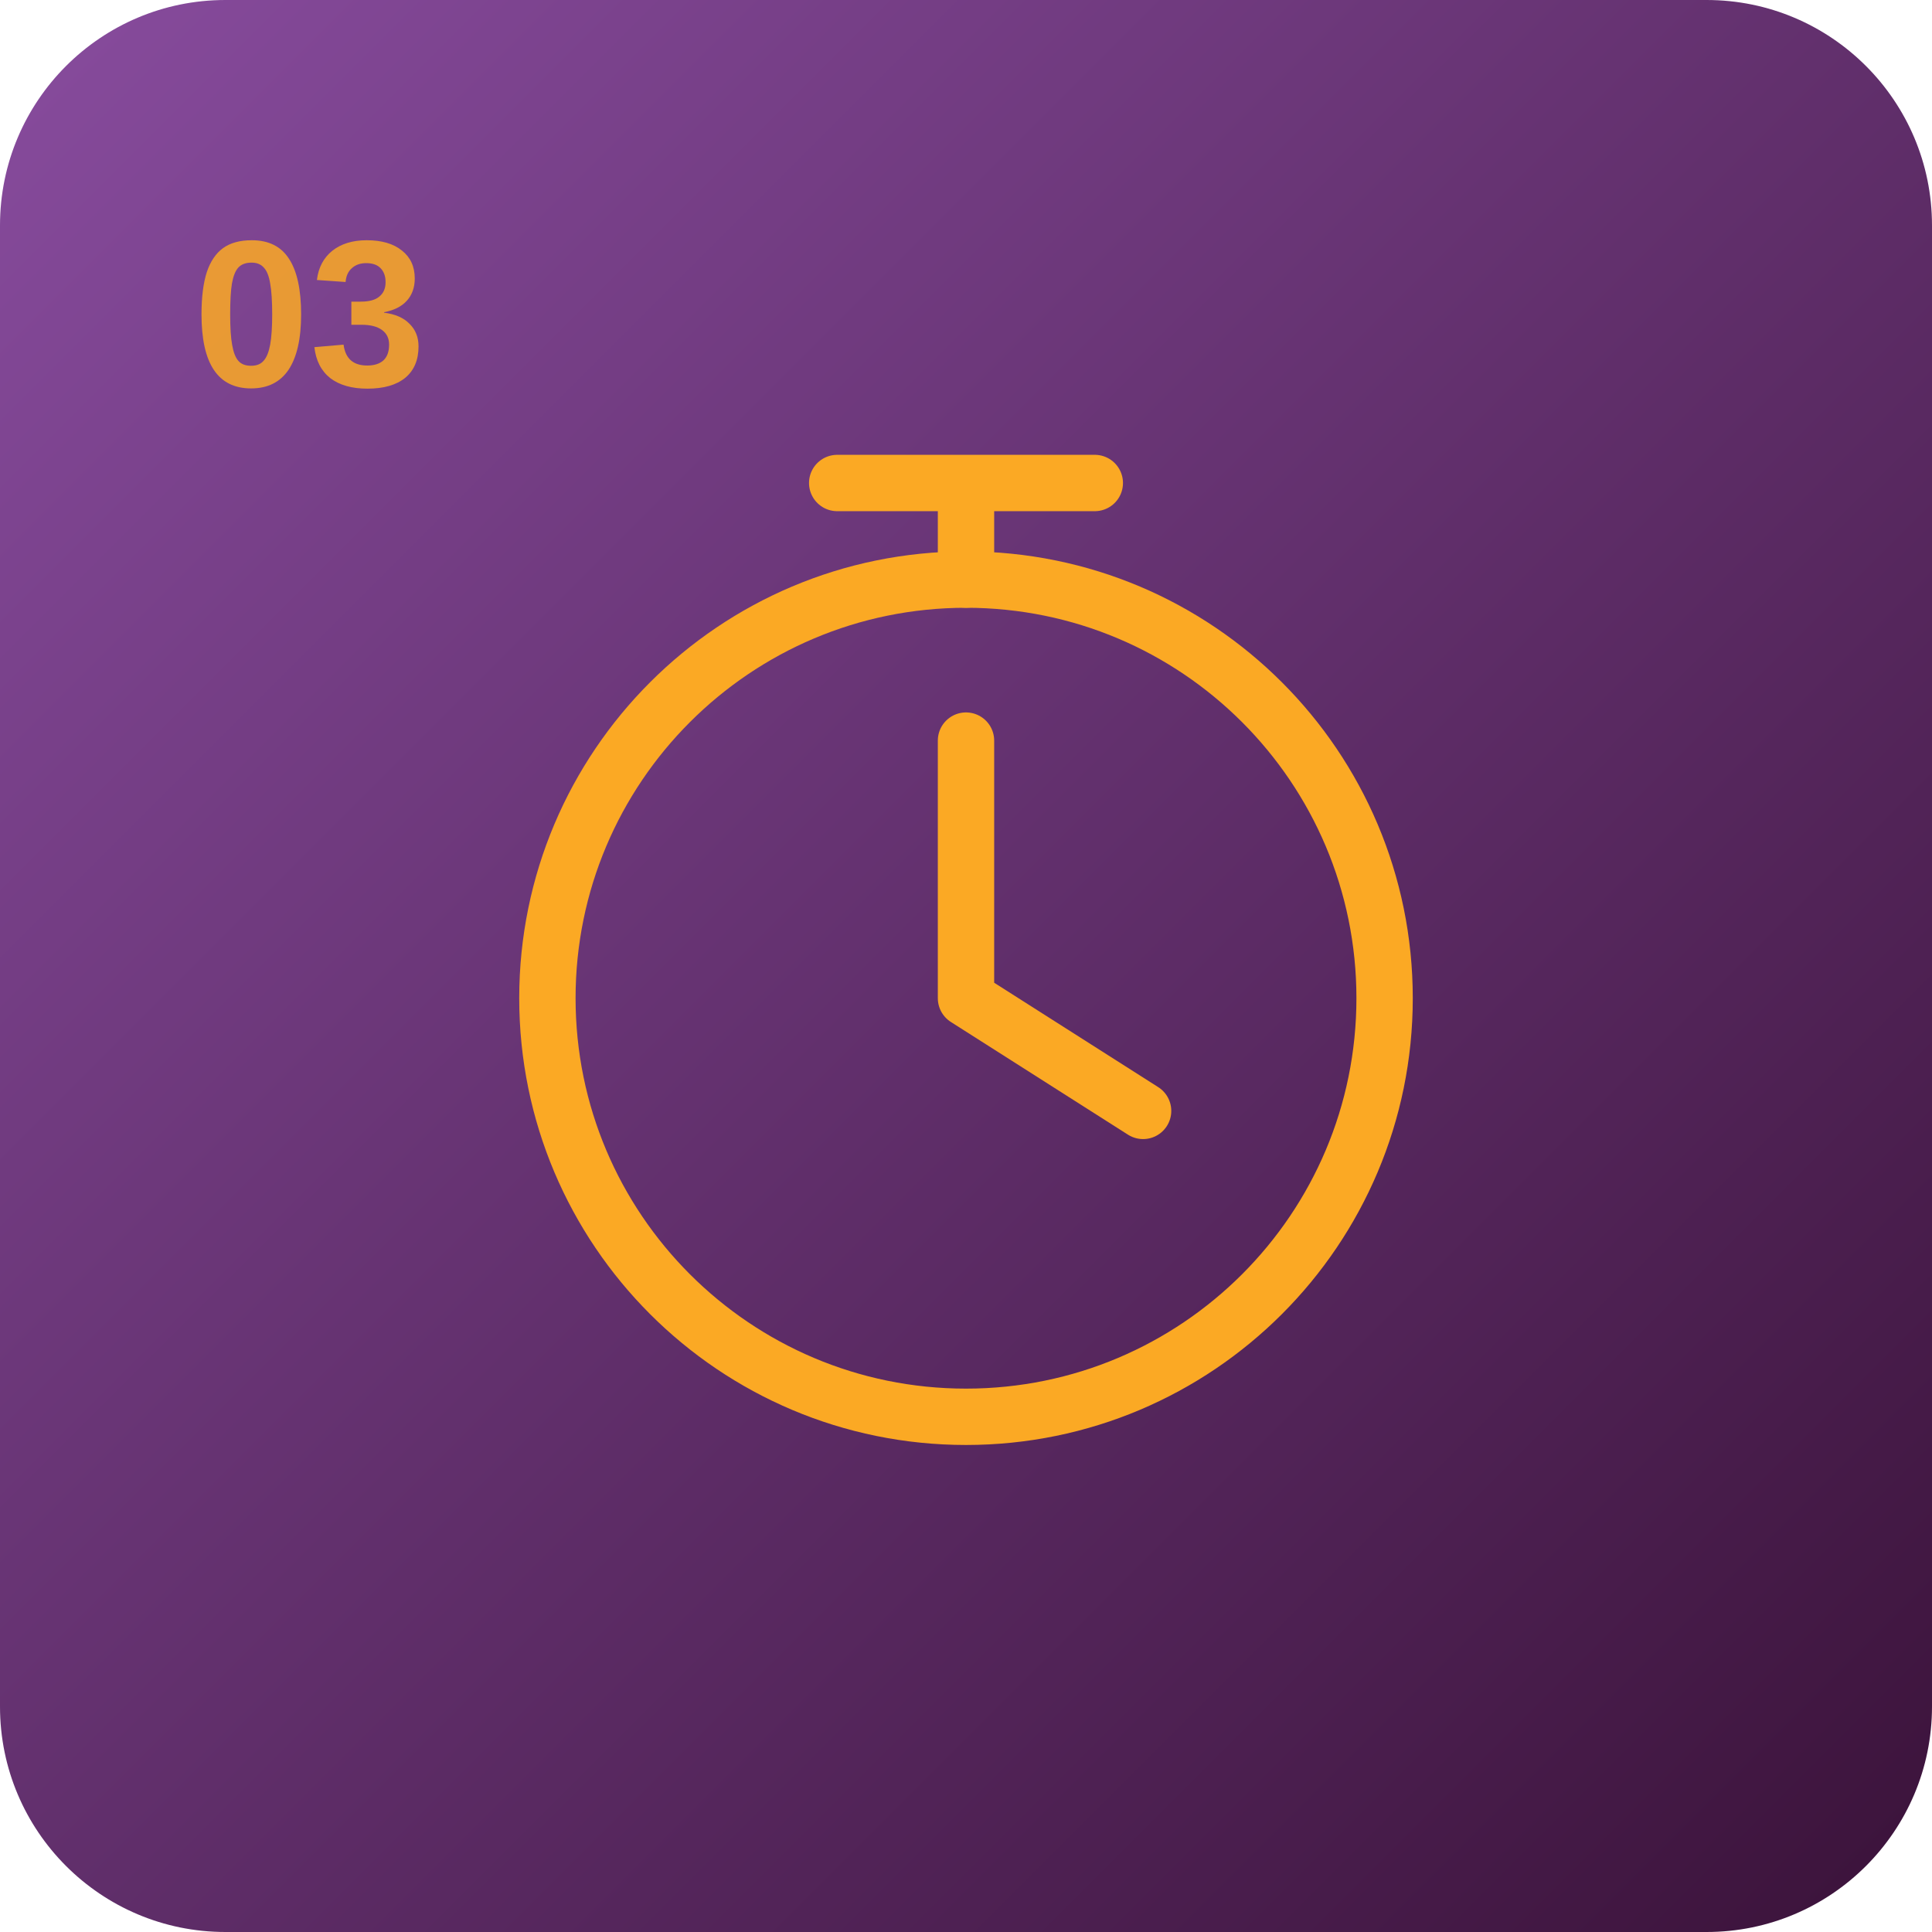
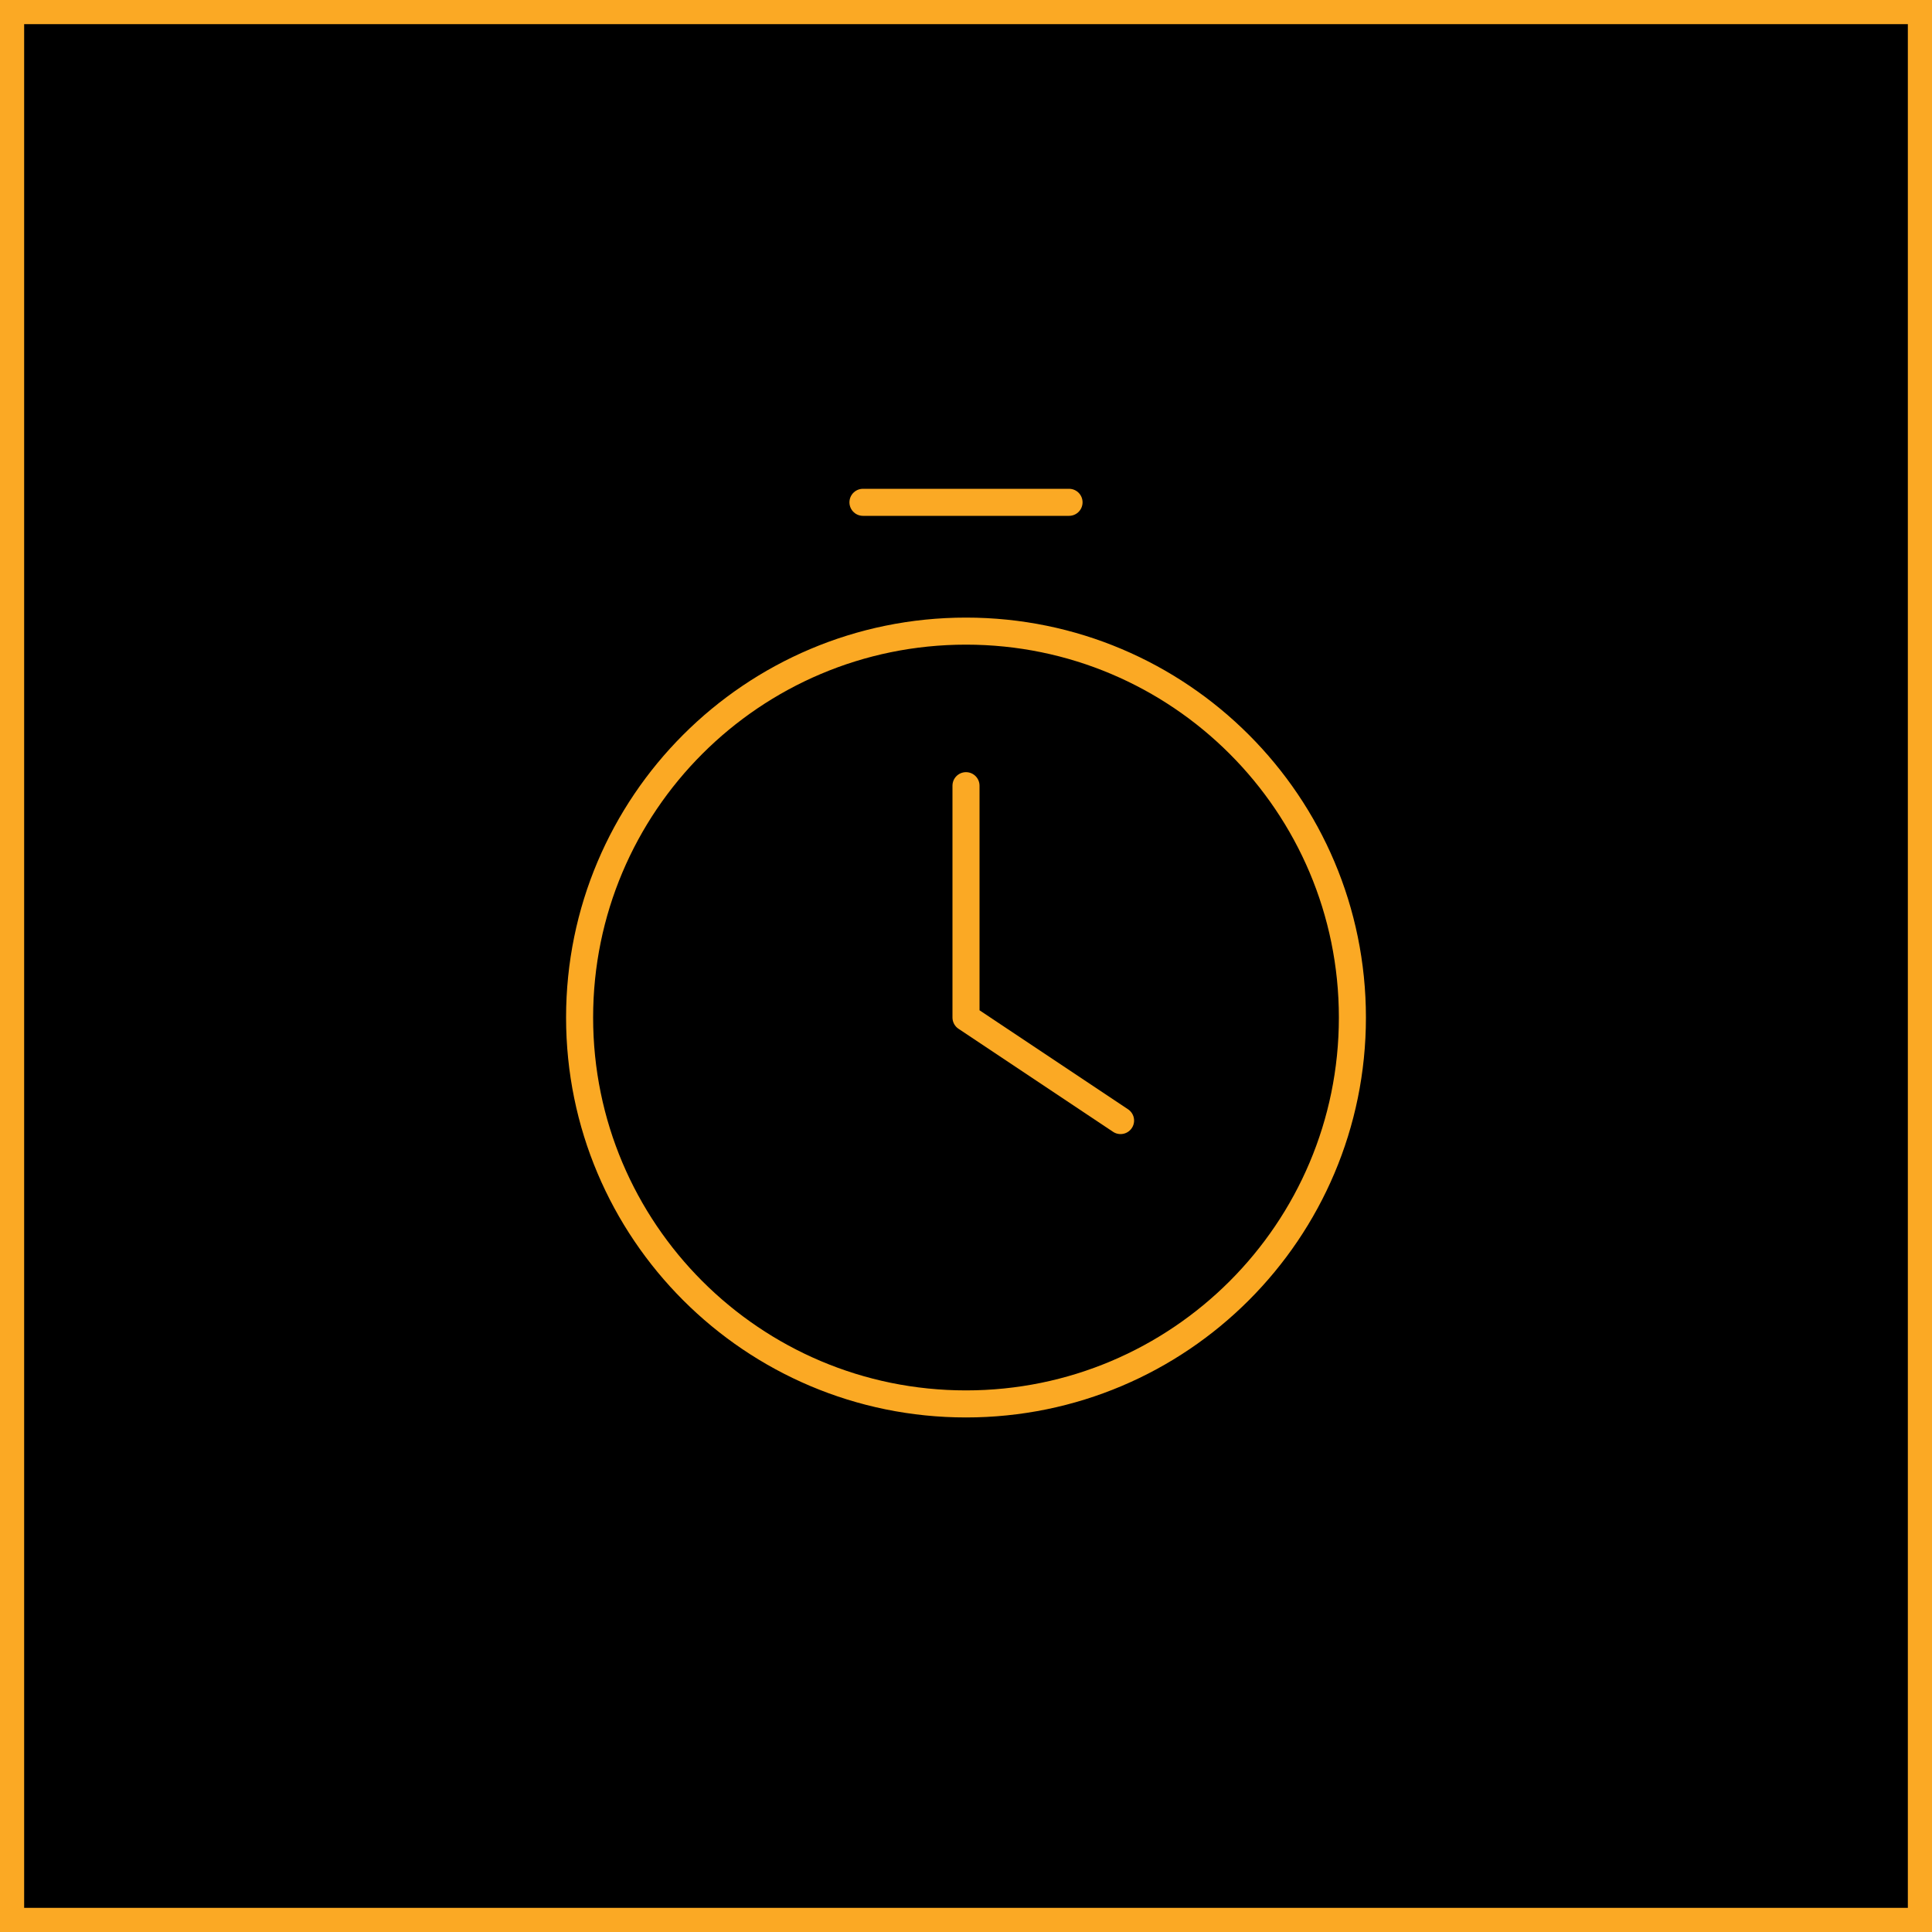
<svg xmlns="http://www.w3.org/2000/svg" viewBox="0 0 120 120" width="120" height="120">
-   <defs>
-     <linearGradient id="g" x1="0" y1="0" x2="1" y2="1">
-       <stop offset="0" stop-color="#884c9e" />
-       <stop offset="1" stop-color="#3a1239" />
-     </linearGradient>
-   </defs>
-   <rect width="120" height="120" rx="14" fill="url(#g)" />
-   <text x="12" y="24" font-family="Montserrat,Arial,sans-serif" font-weight="800" font-size="13" fill="#fba924" opacity=".85">03</text>
-   <g fill="none" stroke="#fba924" stroke-width="3.5" stroke-linecap="round" stroke-linejoin="round">
-     <circle cx="60" cy="62" r="26" />
-     <path d="M60 46v16l11 7" />
-     <path d="M52 30h16M60 30v6" />
+   <rect x=".75" y=".75" width="118.5" height="118.5" fill="#000" stroke="#fba924" stroke-width="1.5" />
+   <g transform="translate(21.6 21.6) scale(1.6)" fill="none" stroke="#fba924" stroke-width="1.05" stroke-linecap="round" stroke-linejoin="round">
+     <circle cx="24" cy="26" r="15" />
+     <path d="M24 17v9l6 4M20 6h8" />
  </g>
</svg>
